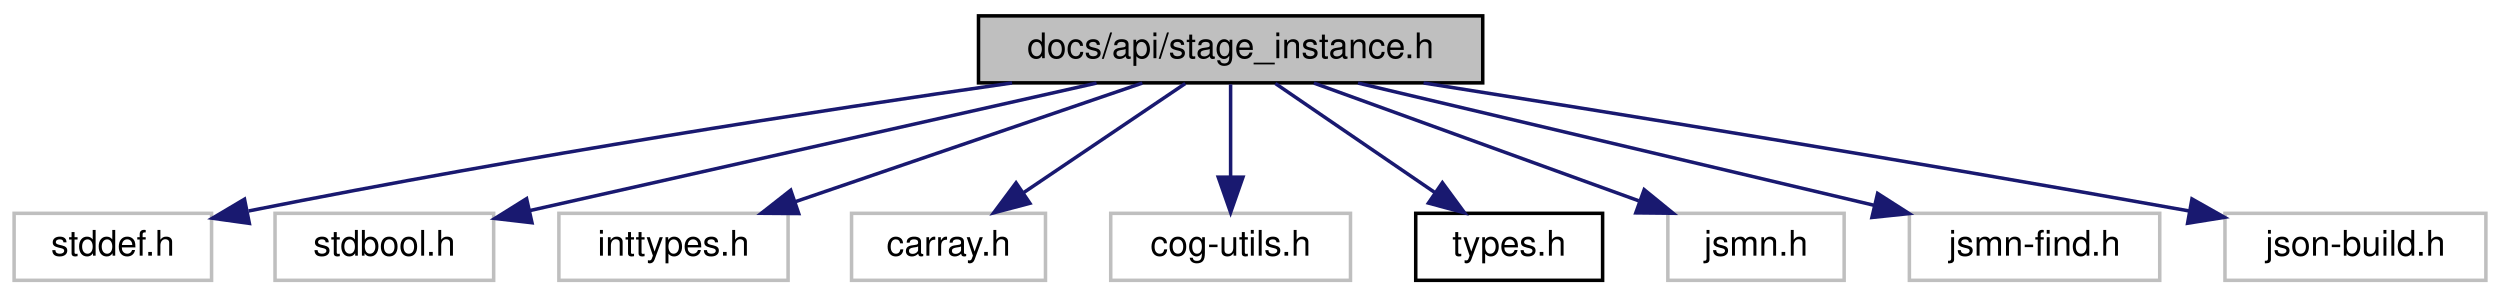
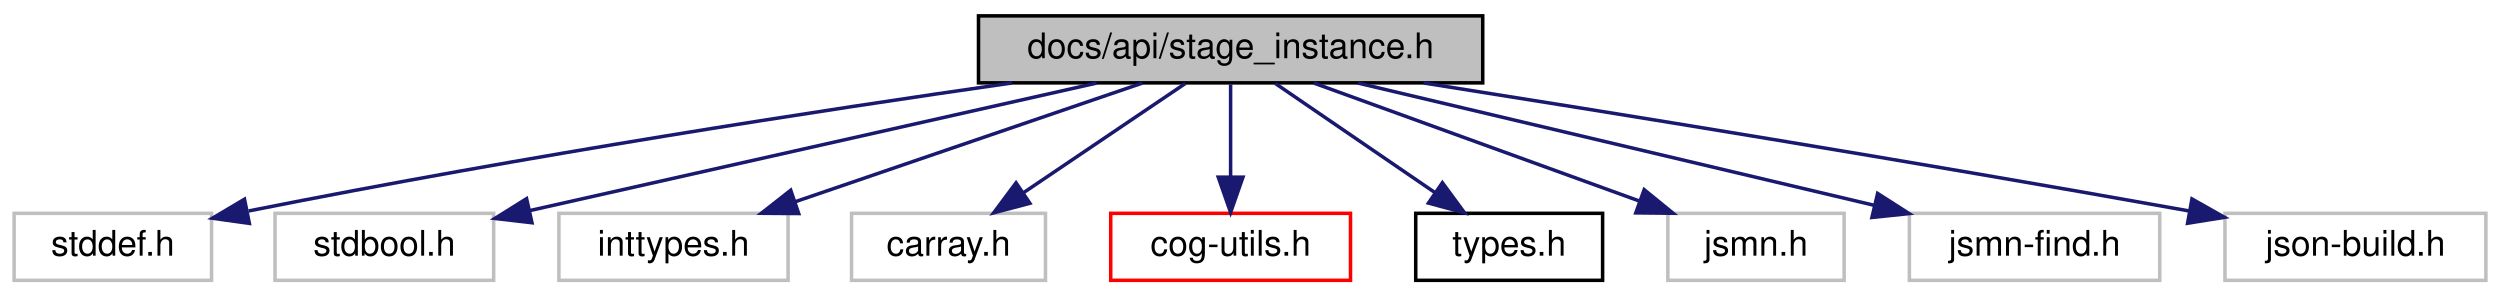
<svg xmlns="http://www.w3.org/2000/svg" xmlns:xlink="http://www.w3.org/1999/xlink" width="709pt" height="84pt" viewBox="0.00 0.00 709.00 84.00">
  <g id="graph0" class="graph" transform="scale(1 1) rotate(0) translate(4 80)">
    <g id="node1" class="node">
      <g id="a_node1">
        <a xlink:title="Generated code.">
          <polygon fill="#bfbfbf" stroke="black" points="273.5,-56.5 273.5,-75.5 416.5,-75.5 416.5,-56.5 273.5,-56.5" />
          <text text-anchor="middle" x="345" y="-63.5" font-family="Helvetica,sans-Serif" font-size="10.00">docs/api/stage_instance.h</text>
        </a>
      </g>
    </g>
    <g id="node2" class="node">
      <g id="a_node2">
        <a xlink:title=" ">
          <polygon fill="none" stroke="#bfbfbf" points="0,-0.5 0,-19.5 56,-19.5 56,-0.5 0,-0.5" />
          <text text-anchor="middle" x="28" y="-7.5" font-family="Helvetica,sans-Serif" font-size="10.00">stddef.h</text>
        </a>
      </g>
    </g>
    <g id="edge1" class="edge">
      <path fill="none" stroke="midnightblue" d="M283.02,-56.48C228.45,-48.65 146.62,-36.12 66.5,-20.17" />
      <polygon fill="midnightblue" stroke="midnightblue" points="66.72,-16.65 56.23,-18.11 65.34,-23.51 66.72,-16.65" />
    </g>
    <g id="node3" class="node">
      <g id="a_node3">
        <a xlink:title=" ">
          <polygon fill="none" stroke="#bfbfbf" points="74,-0.5 74,-19.5 136,-19.5 136,-0.5 74,-0.5" />
          <text text-anchor="middle" x="105" y="-7.5" font-family="Helvetica,sans-Serif" font-size="10.00">stdbool.h</text>
        </a>
      </g>
    </g>
    <g id="edge2" class="edge">
      <path fill="none" stroke="midnightblue" d="M306.97,-56.44C263.1,-46.57 191.24,-30.4 146.11,-20.25" />
      <polygon fill="midnightblue" stroke="midnightblue" points="146.87,-16.83 136.35,-18.05 145.34,-23.66 146.87,-16.83" />
    </g>
    <g id="node4" class="node">
      <g id="a_node4">
        <a xlink:title=" ">
          <polygon fill="none" stroke="#bfbfbf" points="154.5,-0.5 154.5,-19.5 219.5,-19.5 219.5,-0.5 154.5,-0.5" />
          <text text-anchor="middle" x="187" y="-7.5" font-family="Helvetica,sans-Serif" font-size="10.00">inttypes.h</text>
        </a>
      </g>
    </g>
    <g id="edge3" class="edge">
      <path fill="none" stroke="midnightblue" d="M319.96,-56.44C293.38,-47.36 251.19,-32.94 221.48,-22.78" />
      <polygon fill="midnightblue" stroke="midnightblue" points="222.51,-19.44 211.92,-19.52 220.25,-26.06 222.51,-19.44" />
    </g>
    <g id="node5" class="node">
      <g id="a_node5">
        <a xlink:title=" ">
          <polygon fill="none" stroke="#bfbfbf" points="237.5,-0.5 237.5,-19.5 292.5,-19.5 292.5,-0.5 237.5,-0.5" />
          <text text-anchor="middle" x="265" y="-7.5" font-family="Helvetica,sans-Serif" font-size="10.00">carray.h</text>
        </a>
      </g>
    </g>
    <g id="edge4" class="edge">
      <path fill="none" stroke="midnightblue" d="M332.15,-56.32C319.78,-47.98 300.87,-35.21 286.26,-25.35" />
      <polygon fill="midnightblue" stroke="midnightblue" points="288.07,-22.35 277.82,-19.65 284.15,-28.15 288.07,-22.35" />
    </g>
    <g id="node6" class="node">
      <g id="a_node6">
-         <a xlink:title=" ">
-           <polygon fill="none" stroke="#bfbfbf" points="311,-0.5 311,-19.5 379,-19.5 379,-0.5 311,-0.5" />
+         <a xlink:href="cog-utils_8h_source.html" target="_top" xlink:title=" ">
+           <polygon fill="none" stroke="red" points="311,-0.5 311,-19.5 379,-19.5 379,-0.5 311,-0.5" />
          <text text-anchor="middle" x="345" y="-7.5" font-family="Helvetica,sans-Serif" font-size="10.00">cog-utils.h</text>
        </a>
      </g>
    </g>
    <g id="edge5" class="edge">
      <path fill="none" stroke="midnightblue" d="M345,-56.08C345,-49.01 345,-38.86 345,-29.99" />
      <polygon fill="midnightblue" stroke="midnightblue" points="348.5,-29.75 345,-19.75 341.5,-29.75 348.5,-29.75" />
    </g>
    <g id="node7" class="node">
      <g id="a_node7">
        <a xlink:href="types_8h.html" target="_top" xlink:title=" ">
          <polygon fill="none" stroke="black" points="397.5,-0.5 397.5,-19.5 450.5,-19.5 450.5,-0.5 397.5,-0.5" />
          <text text-anchor="middle" x="424" y="-7.5" font-family="Helvetica,sans-Serif" font-size="10.00">types.h</text>
        </a>
      </g>
    </g>
    <g id="edge6" class="edge">
      <path fill="none" stroke="midnightblue" d="M357.69,-56.32C369.9,-47.98 388.58,-35.21 403,-25.35" />
      <polygon fill="midnightblue" stroke="midnightblue" points="405.06,-28.19 411.34,-19.65 401.11,-22.41 405.06,-28.19" />
    </g>
    <g id="node8" class="node">
      <g id="a_node8">
        <a xlink:title=" ">
          <polygon fill="none" stroke="#bfbfbf" points="469,-0.5 469,-19.5 519,-19.5 519,-0.5 469,-0.5" />
          <text text-anchor="middle" x="494" y="-7.5" font-family="Helvetica,sans-Serif" font-size="10.00">jsmn.h</text>
        </a>
      </g>
    </g>
    <g id="edge7" class="edge">
      <path fill="none" stroke="midnightblue" d="M368.61,-56.44C393.46,-47.44 432.77,-33.19 460.75,-23.05" />
      <polygon fill="midnightblue" stroke="midnightblue" points="462.29,-26.21 470.5,-19.52 459.91,-19.63 462.29,-26.21" />
    </g>
    <g id="node9" class="node">
      <g id="a_node9">
        <a xlink:title=" ">
          <polygon fill="none" stroke="#bfbfbf" points="537.5,-0.5 537.5,-19.5 608.5,-19.5 608.5,-0.5 537.5,-0.5" />
          <text text-anchor="middle" x="573" y="-7.5" font-family="Helvetica,sans-Serif" font-size="10.00">jsmn-find.h</text>
        </a>
      </g>
    </g>
    <g id="edge8" class="edge">
      <path fill="none" stroke="midnightblue" d="M381.13,-56.44C420.77,-47.06 484.47,-31.97 527.49,-21.78" />
      <polygon fill="midnightblue" stroke="midnightblue" points="528.49,-25.14 537.42,-19.43 526.88,-18.33 528.49,-25.14" />
    </g>
    <g id="node10" class="node">
      <g id="a_node10">
        <a xlink:title=" ">
          <polygon fill="none" stroke="#bfbfbf" points="627,-0.5 627,-19.5 701,-19.5 701,-0.5 627,-0.5" />
          <text text-anchor="middle" x="664" y="-7.5" font-family="Helvetica,sans-Serif" font-size="10.00">json-build.h</text>
        </a>
      </g>
    </g>
    <g id="edge9" class="edge">
      <path fill="none" stroke="midnightblue" d="M399.73,-56.47C452.75,-48.1 535.69,-34.71 616.96,-20.15" />
      <polygon fill="midnightblue" stroke="midnightblue" points="617.64,-23.58 626.86,-18.37 616.4,-16.69 617.64,-23.58" />
    </g>
  </g>
</svg>
